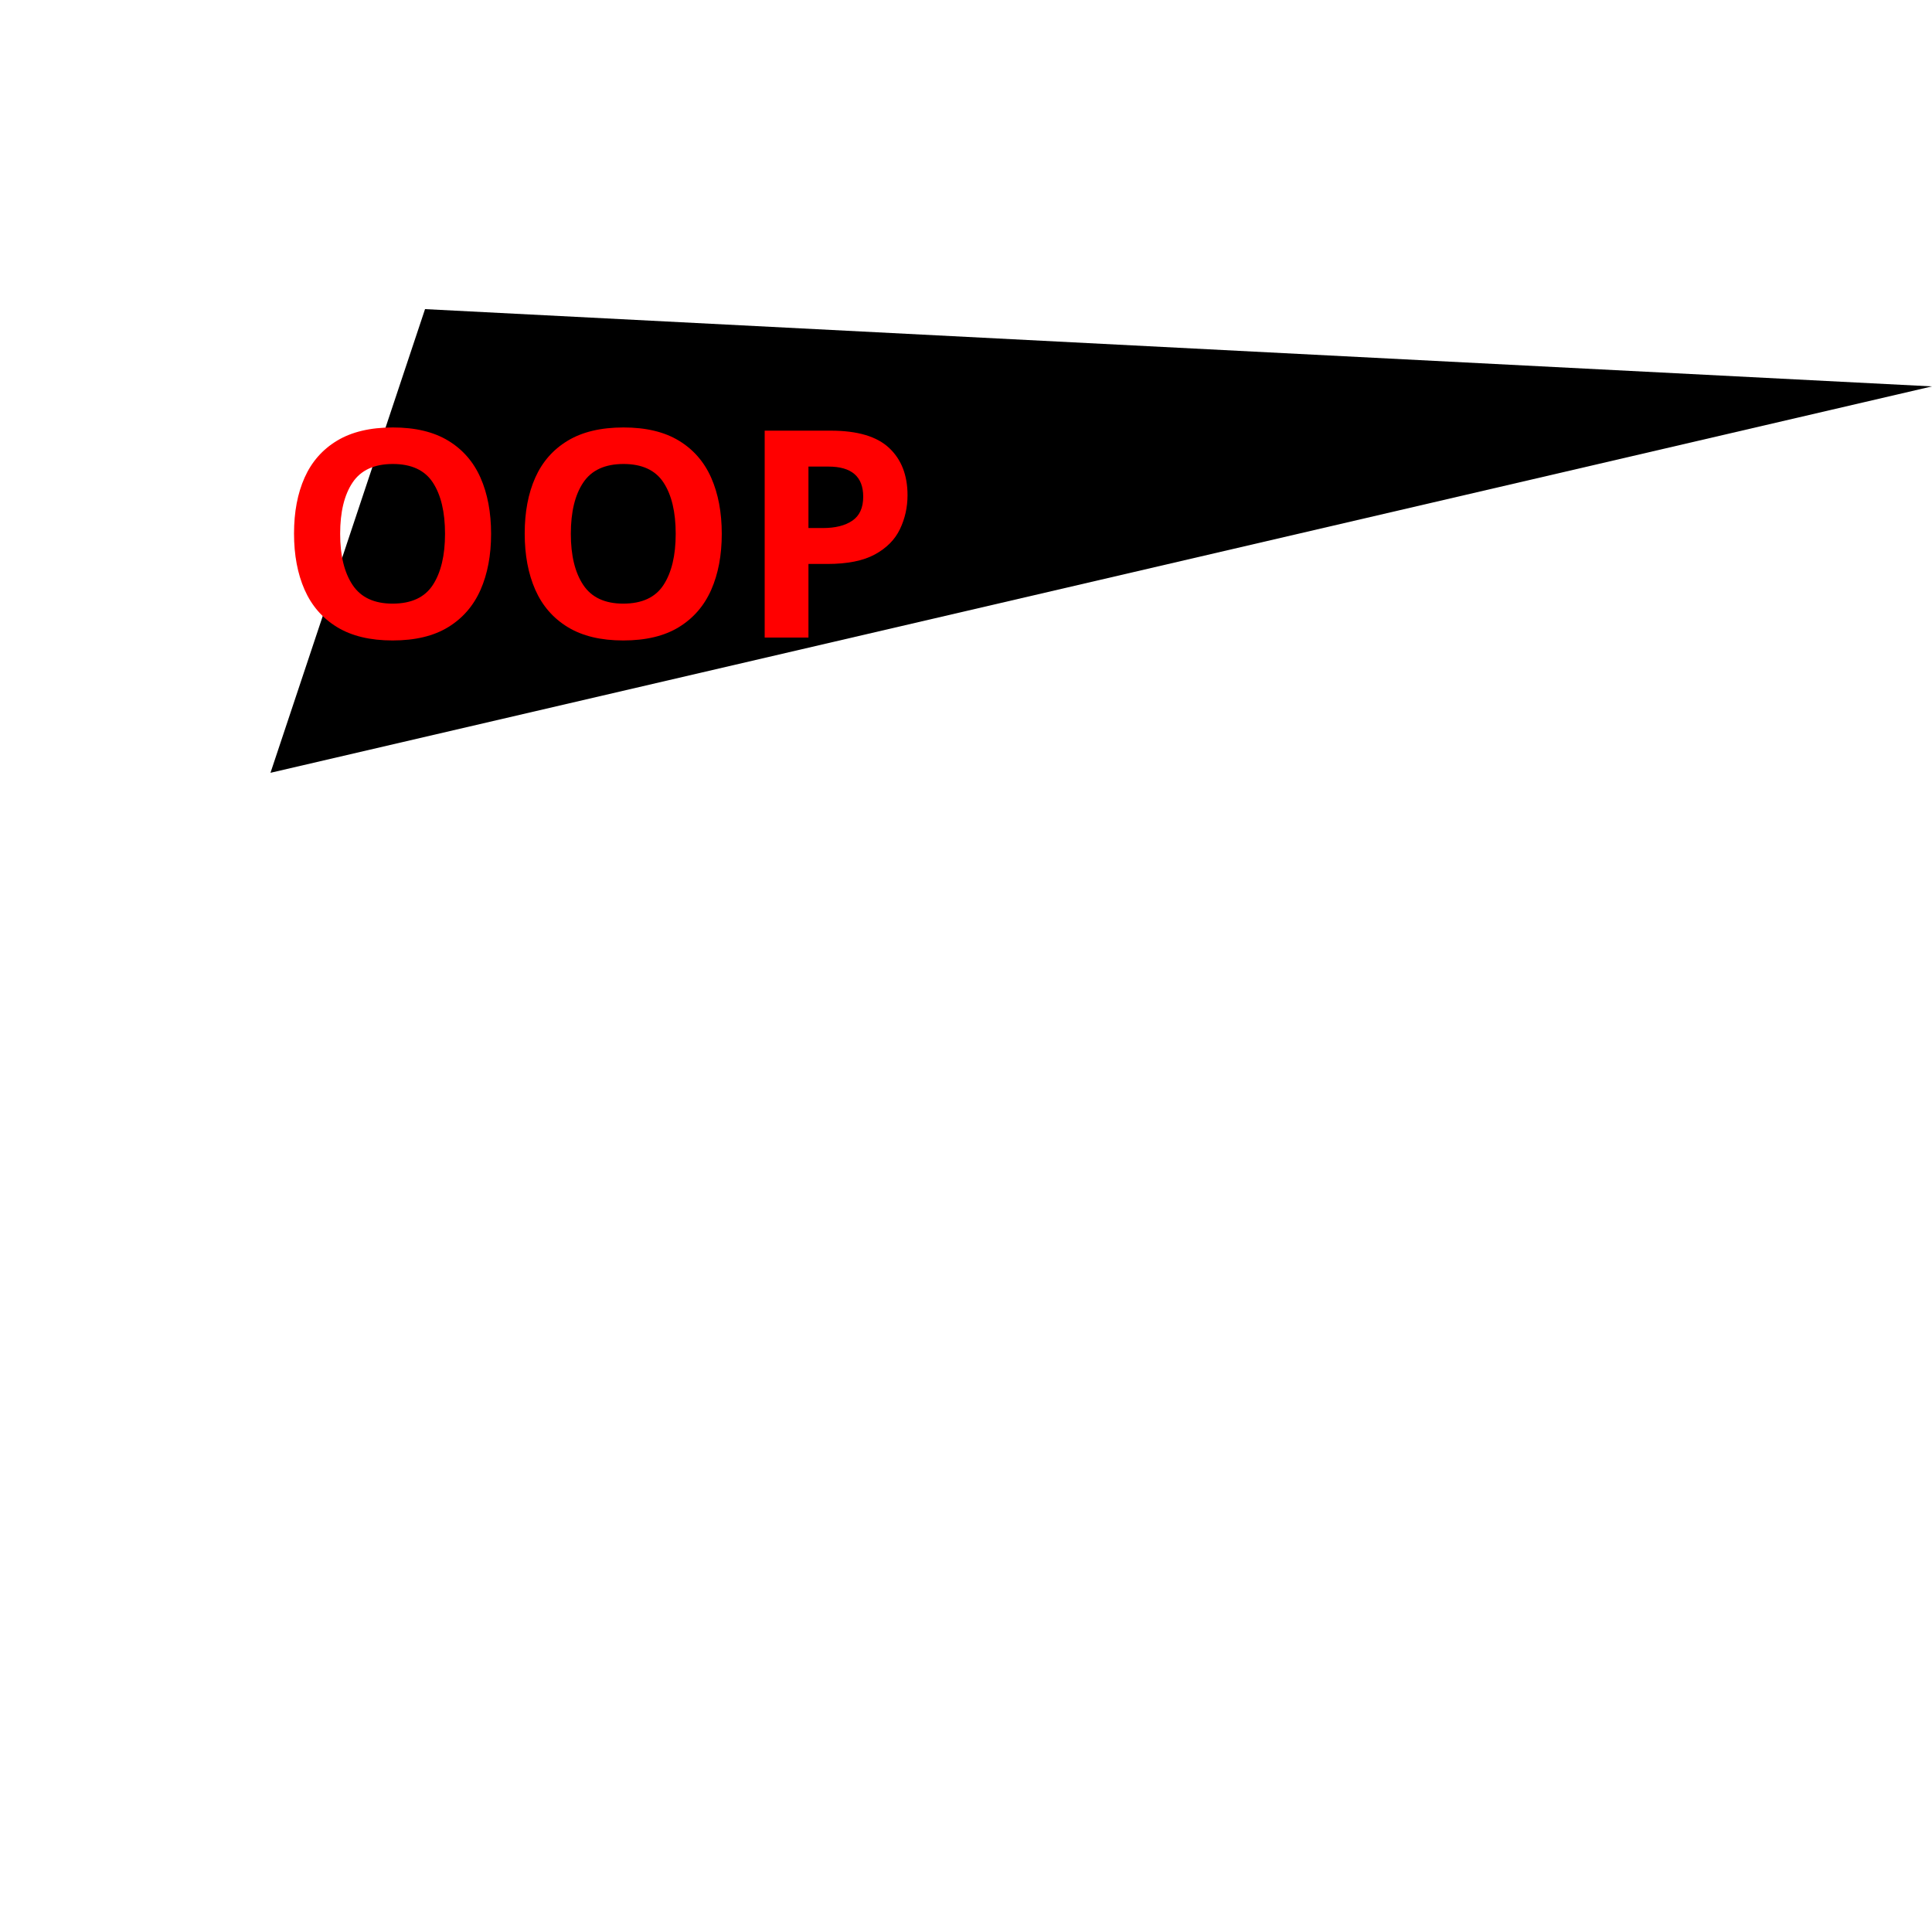
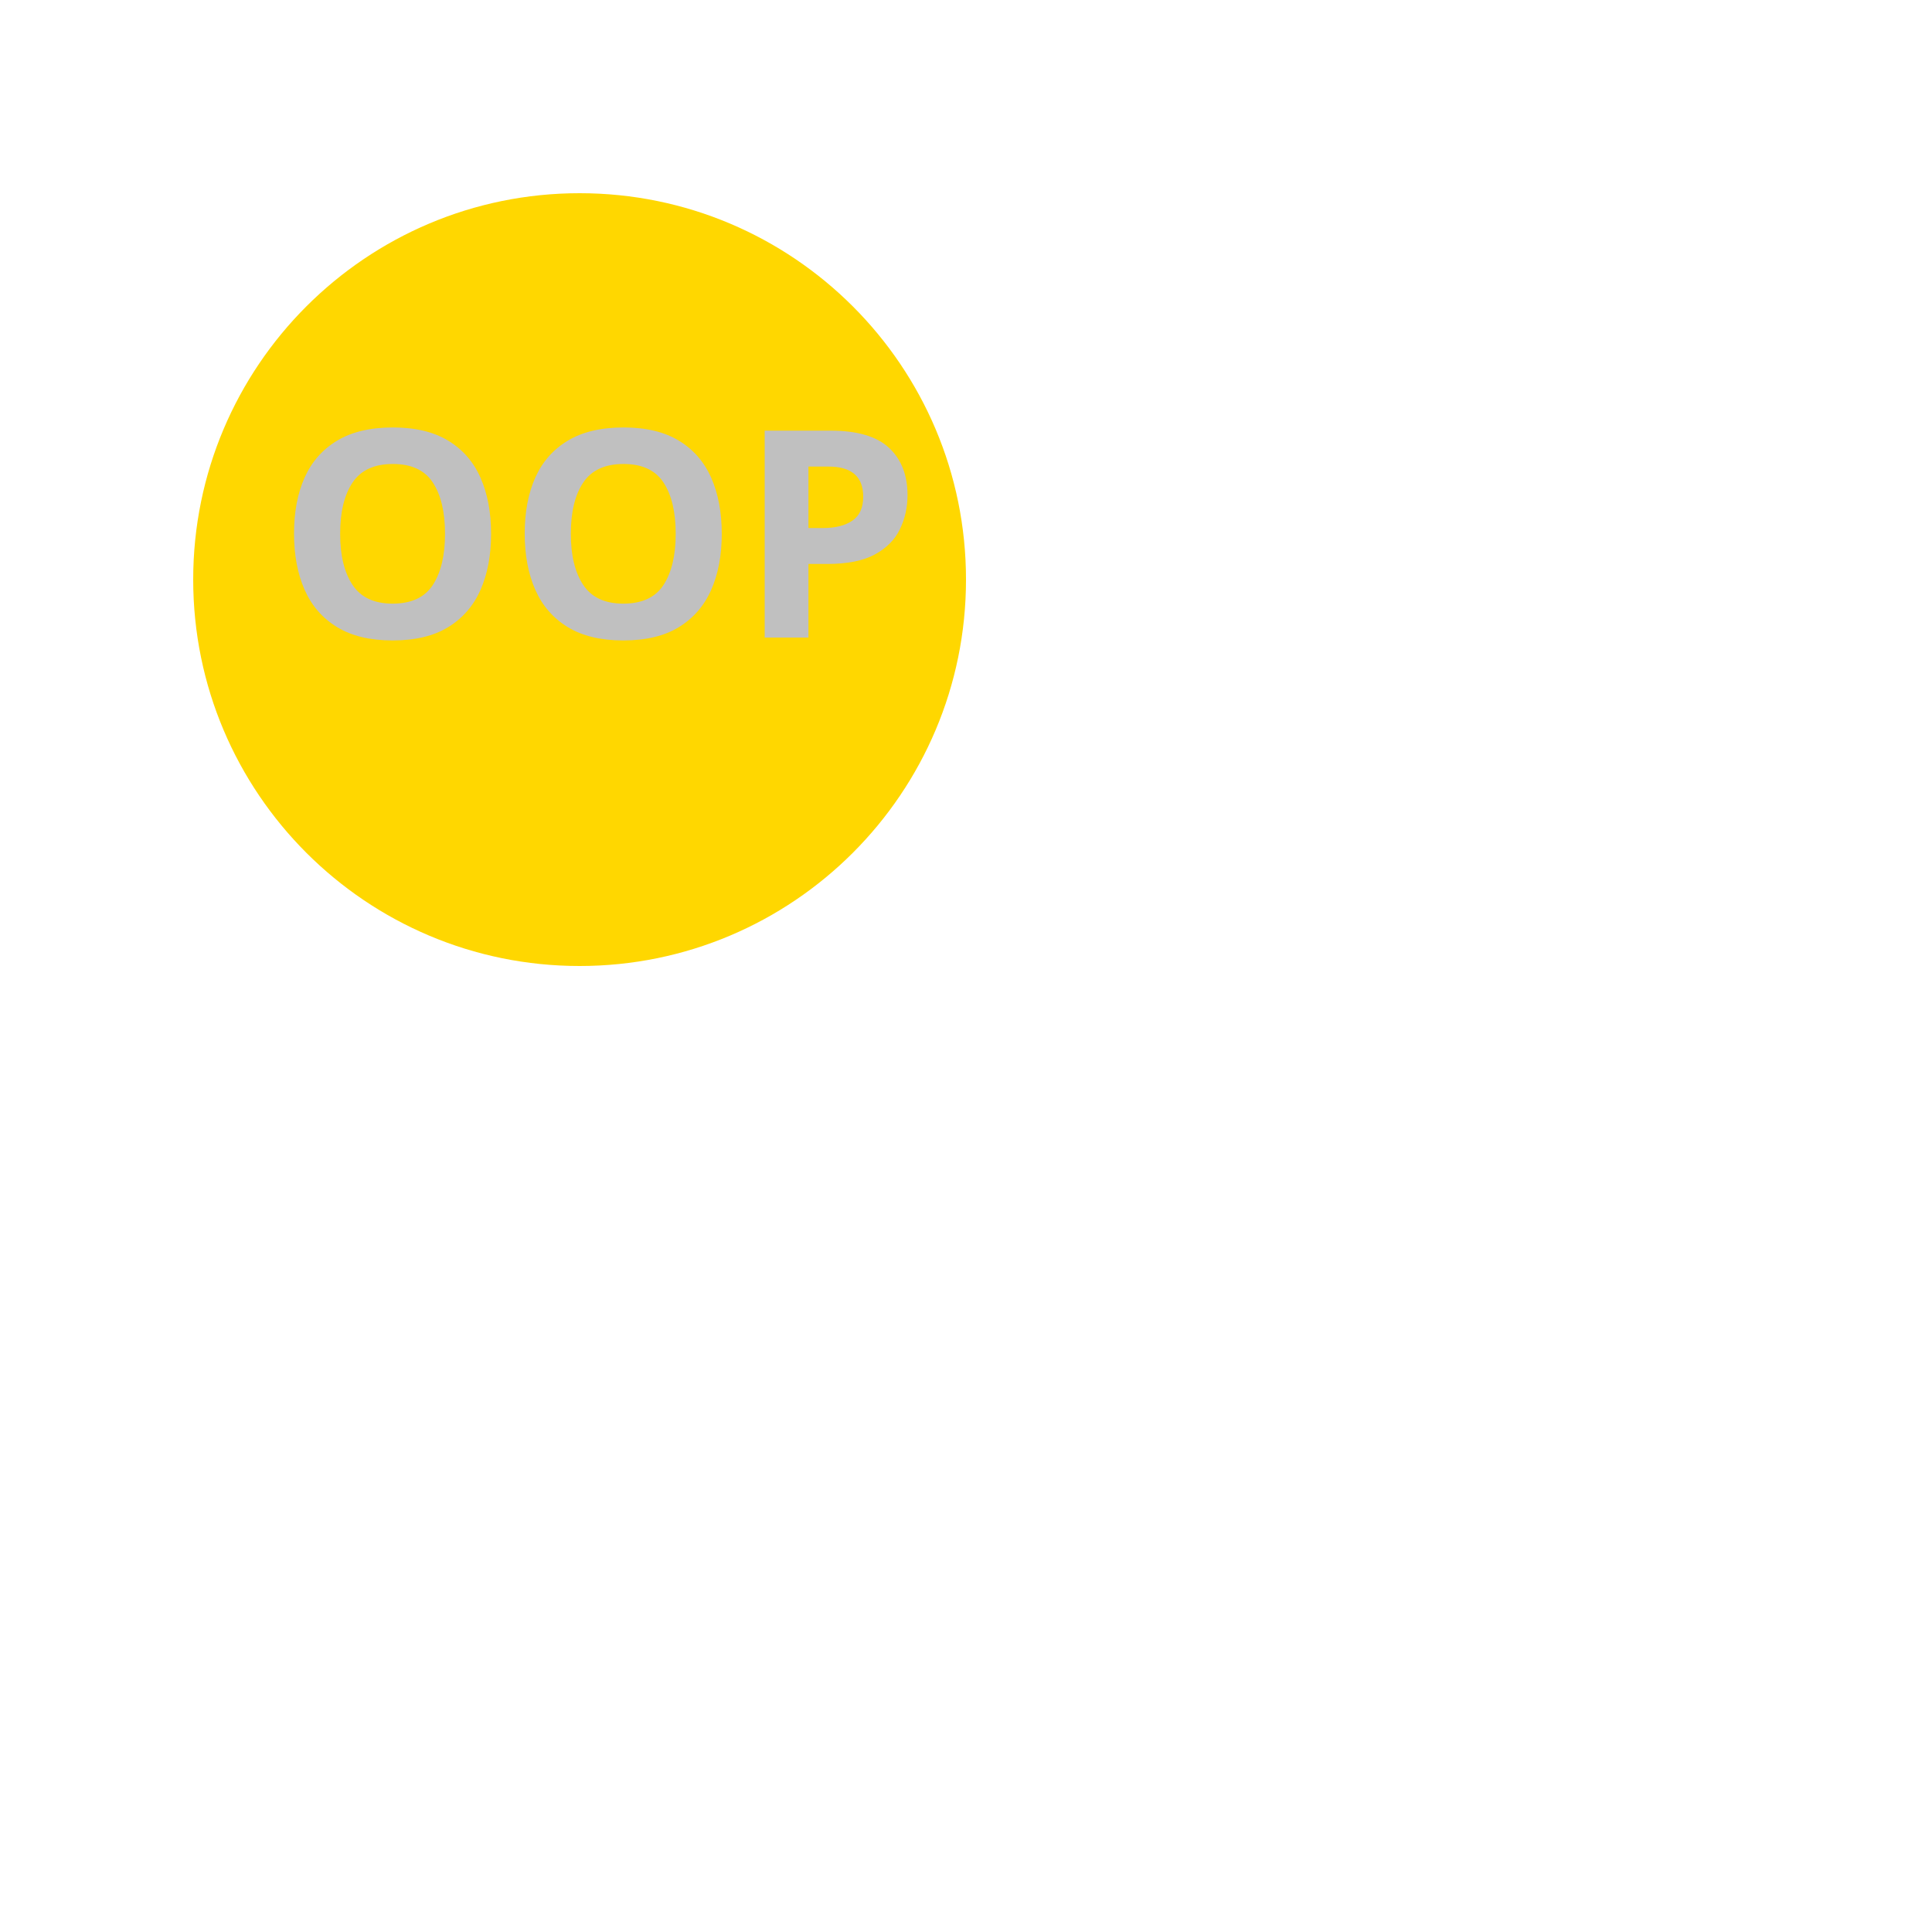
<svg xmlns="http://www.w3.org/2000/svg" version="1.1" width="500" height="500" style="display:block; margin:250  auto;">
  <style>
        .heavy {
            font: bold 75px sans-serif;
        }
        </style>
-   <polygon points="110, 80, 70, 200, 500, 100" fill="black" />
-   <text x="155" y="165" text-anchor="middle" class="heavy" fill="red">OOP</text>
+   <circle cx="150" cy="150" r="100" fill="Gold" />
+   <text x="155" y="165" text-anchor="middle" class="heavy" fill="Silver">OOP</text>
</svg>
